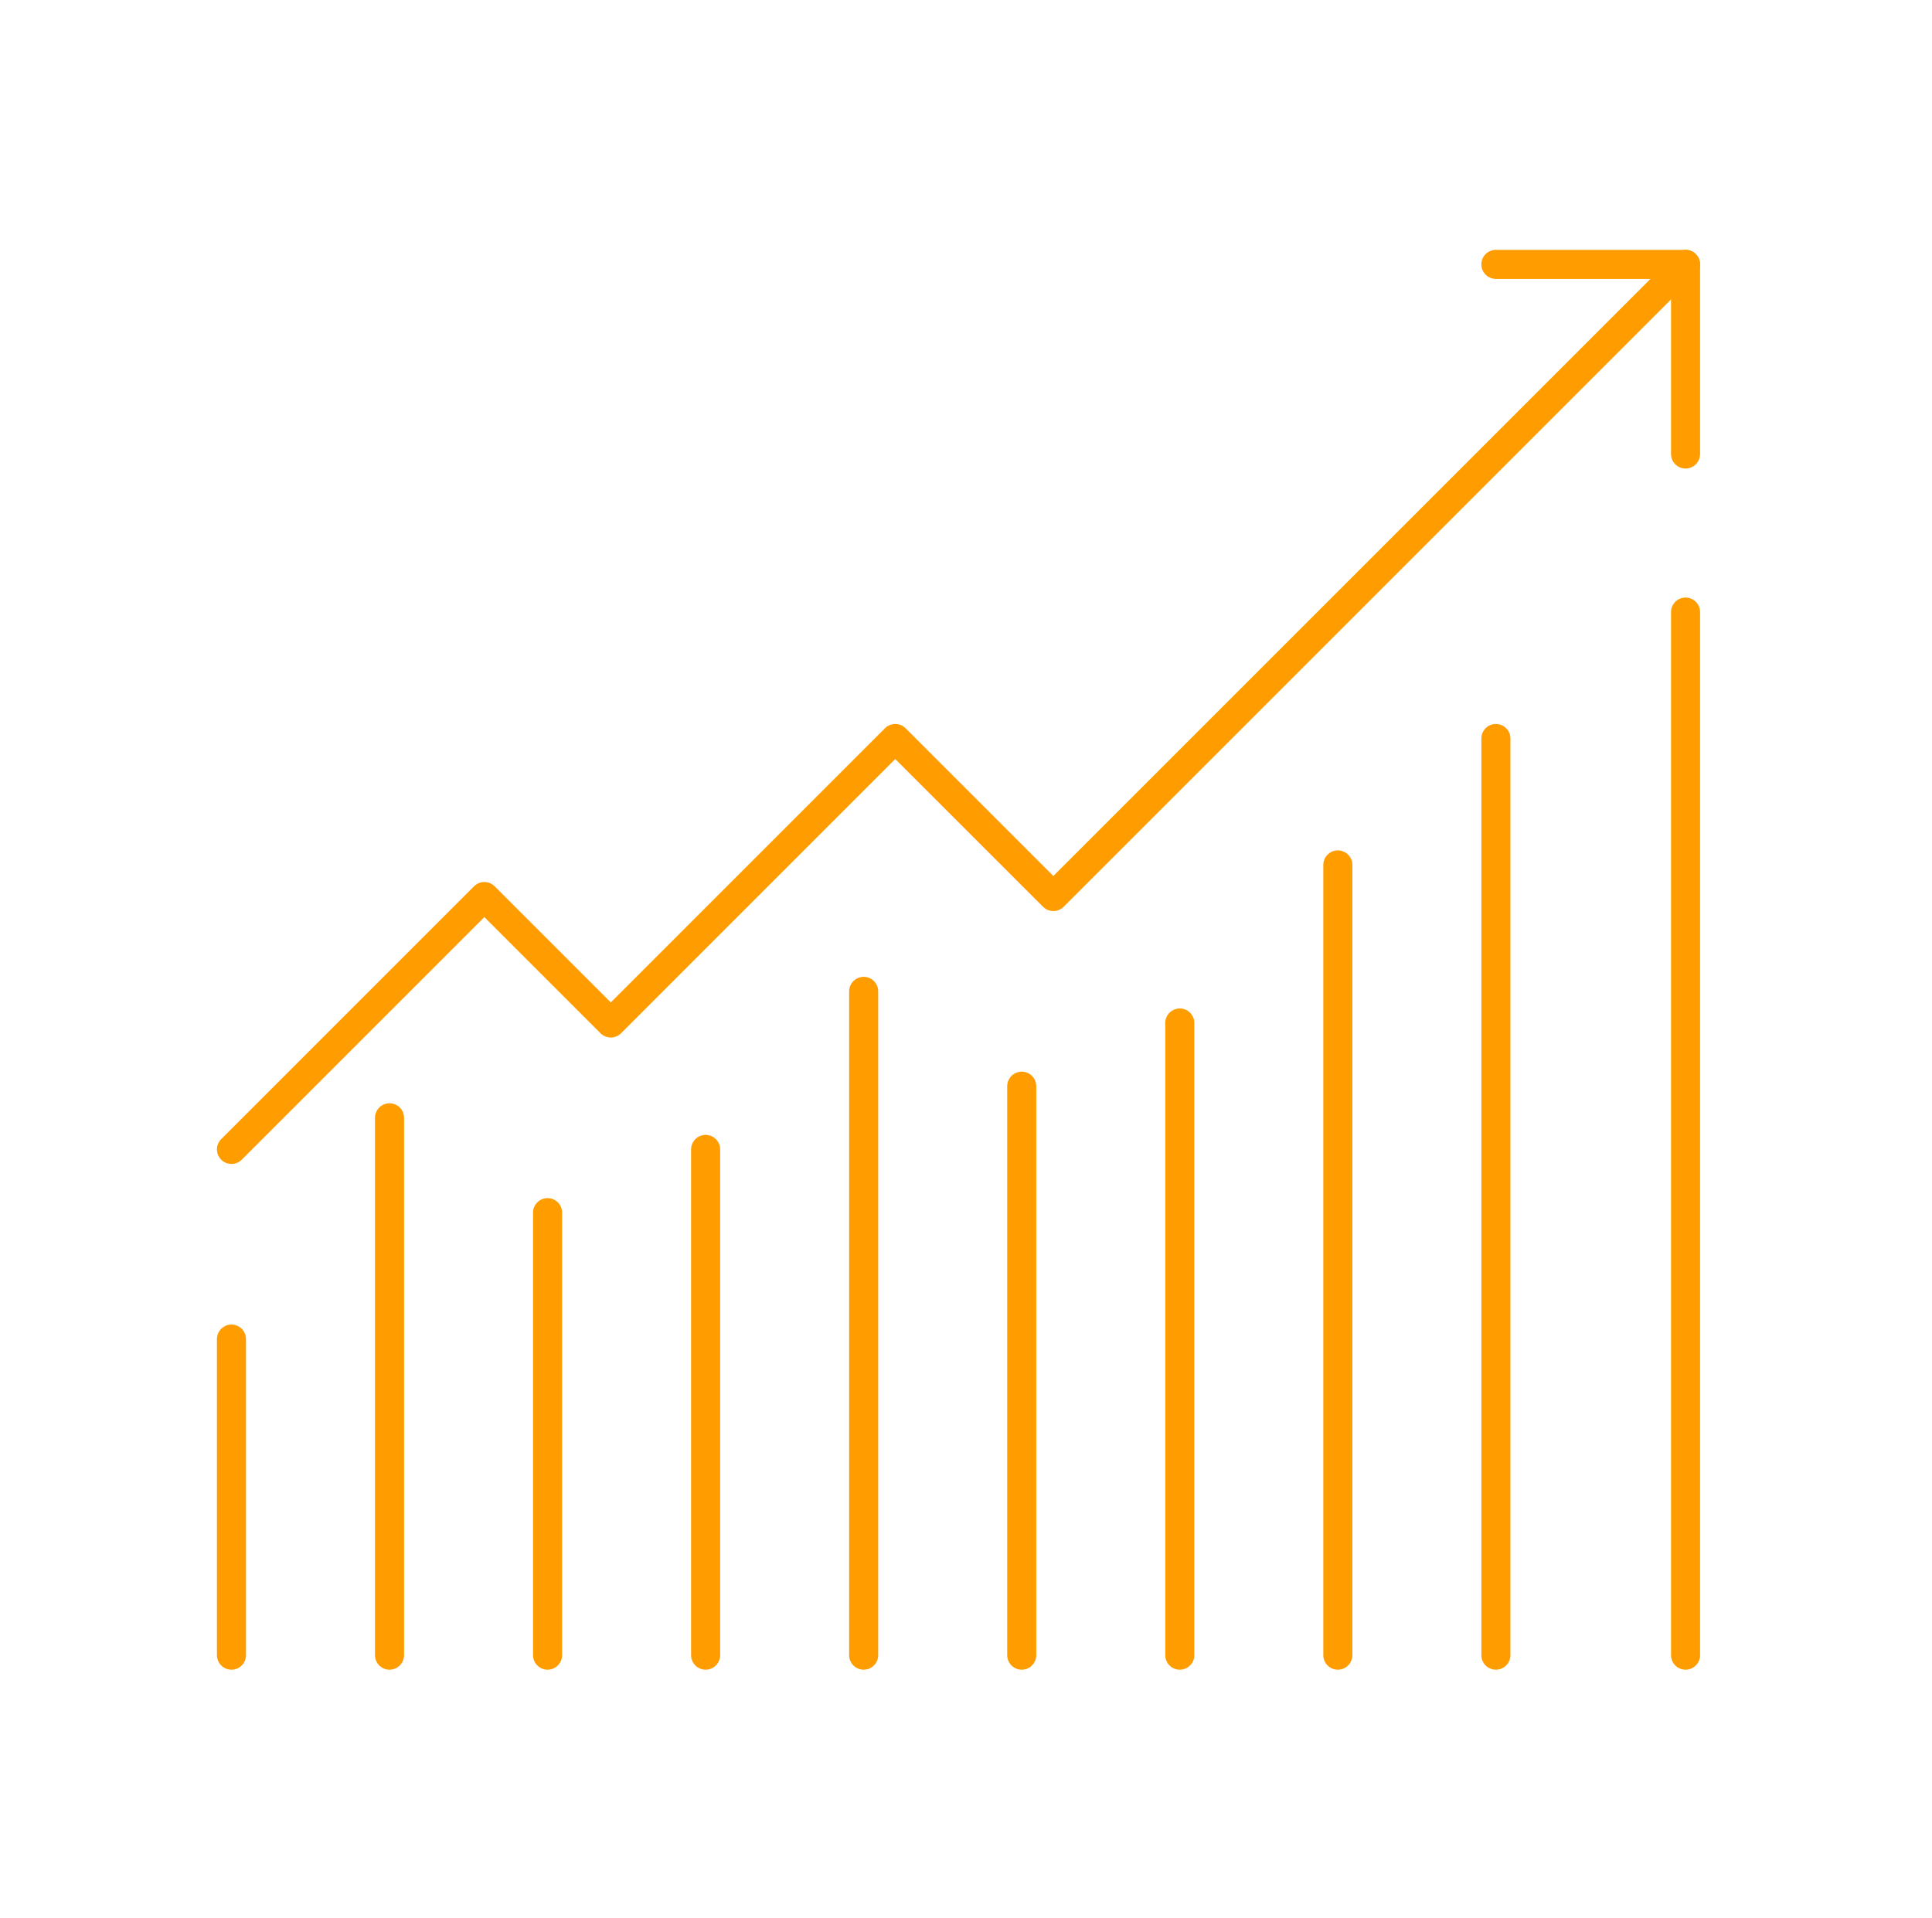
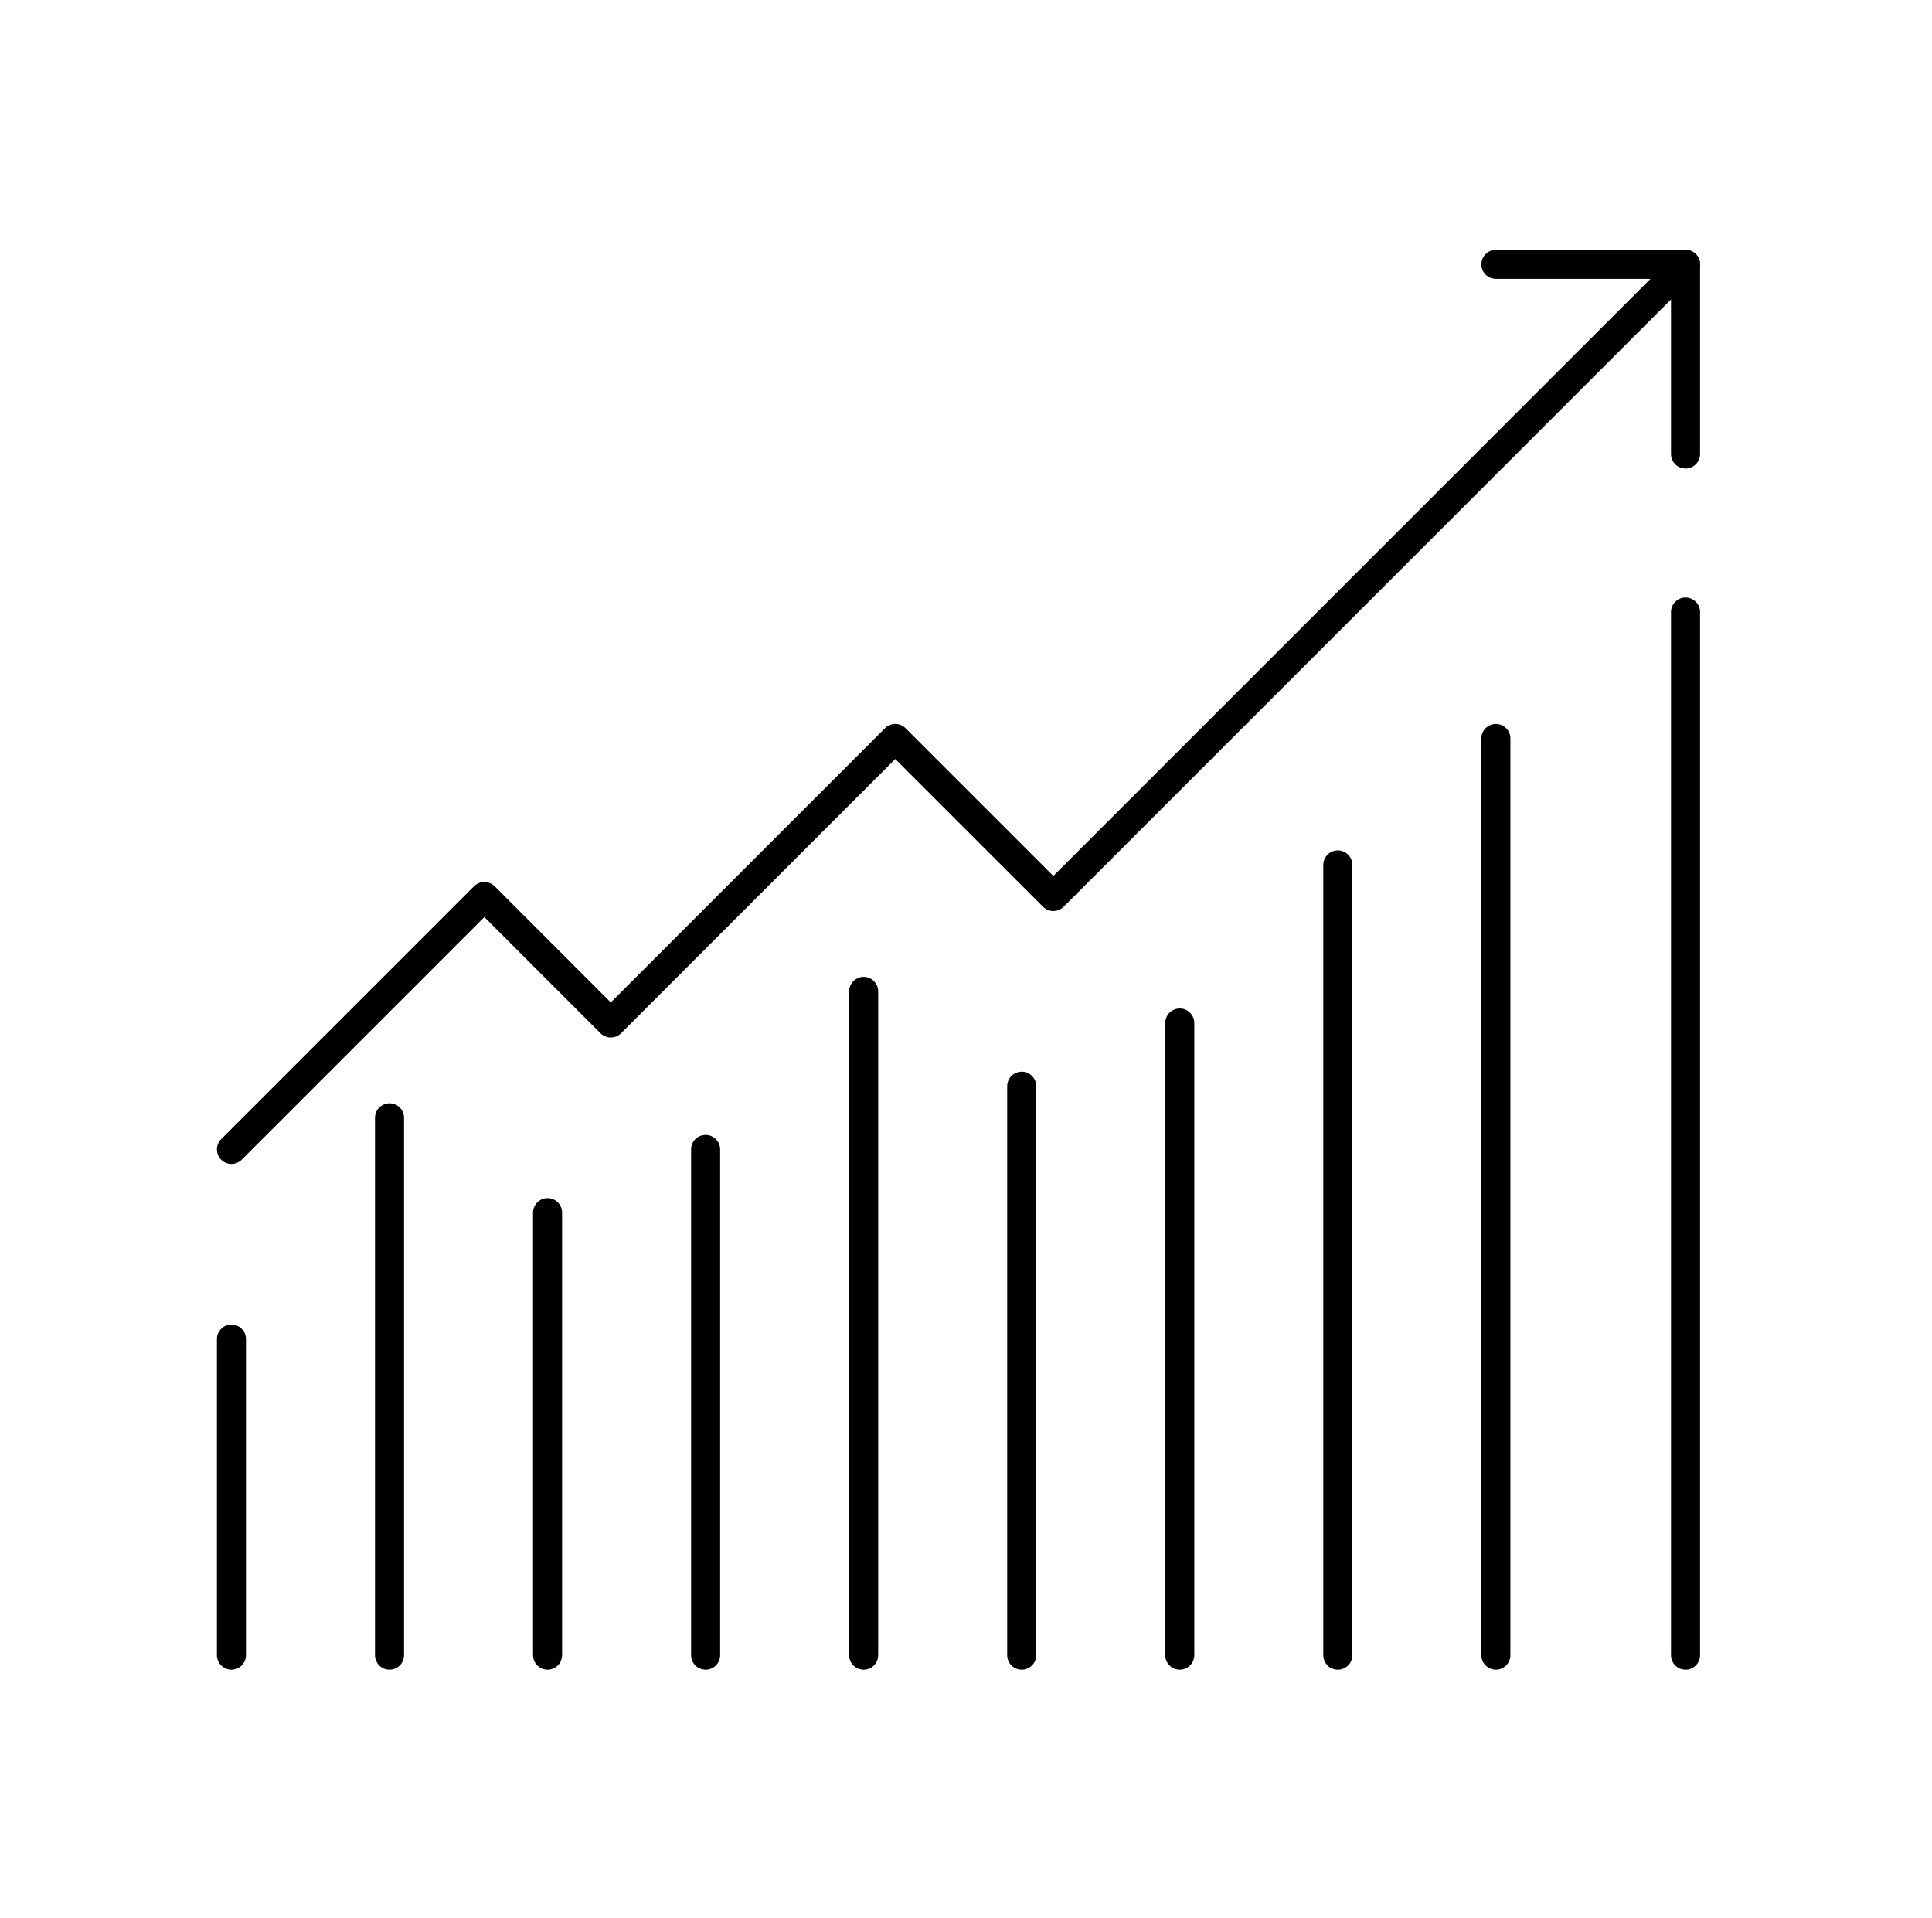
<svg xmlns="http://www.w3.org/2000/svg" width="133" height="132" viewBox="0 0 133 132" fill="none">
-   <path d="M15.934 79.13L33.342 61.721L42.047 70.426L61.631 50.841L72.512 61.721L116.034 18.2" stroke="#FF9C00" stroke-width="2" stroke-miterlimit="10" stroke-linecap="round" stroke-linejoin="round" />
-   <path d="M102.977 18.2L116.034 18.2L116.034 31.256" stroke="#FF9C00" stroke-width="2" stroke-miterlimit="10" stroke-linecap="round" stroke-linejoin="round" />
-   <path d="M116.034 42.137L116.034 113.948" stroke="#FF9C00" stroke-width="2" stroke-miterlimit="10" stroke-linecap="round" stroke-linejoin="round" />
-   <path d="M15.934 92.187L15.934 113.948" stroke="#FF9C00" stroke-width="2" stroke-miterlimit="10" stroke-linecap="round" stroke-linejoin="round" />
-   <path d="M26.814 76.954L26.814 113.948" stroke="#FF9C00" stroke-width="2" stroke-miterlimit="10" stroke-linecap="round" stroke-linejoin="round" />
-   <path d="M37.695 83.482L37.695 113.948" stroke="#FF9C00" stroke-width="2" stroke-miterlimit="10" stroke-linecap="round" stroke-linejoin="round" />
-   <path d="M48.575 79.13L48.575 113.948" stroke="#FF9C00" stroke-width="2" stroke-miterlimit="10" stroke-linecap="round" stroke-linejoin="round" />
-   <path d="M59.455 68.25L59.455 113.948" stroke="#FF9C00" stroke-width="2" stroke-miterlimit="10" stroke-linecap="round" stroke-linejoin="round" />
-   <path d="M70.336 74.778L70.336 113.948" stroke="#FF9C00" stroke-width="2" stroke-miterlimit="10" stroke-linecap="round" stroke-linejoin="round" />
-   <path d="M81.216 70.426L81.216 113.948" stroke="#FF9C00" stroke-width="2" stroke-miterlimit="10" stroke-linecap="round" stroke-linejoin="round" />
-   <path d="M92.097 59.545L92.097 113.948" stroke="#FF9C00" stroke-width="2" stroke-miterlimit="10" stroke-linecap="round" stroke-linejoin="round" />
-   <path d="M102.977 50.841L102.977 113.948" stroke="#FF9C00" stroke-width="2" stroke-miterlimit="10" stroke-linecap="round" stroke-linejoin="round" />
+   <path d="M15.933 79.13L33.342 61.721L42.046 70.426L61.631 50.841L72.512 61.721L116.033 18.2" stroke="black" stroke-width="2" stroke-miterlimit="10" stroke-linecap="round" stroke-linejoin="round" />
+   <path d="M102.977 18.2L116.033 18.2L116.033 31.256" stroke="black" stroke-width="2" stroke-miterlimit="10" stroke-linecap="round" stroke-linejoin="round" />
+   <path d="M116.033 42.137L116.033 113.948" stroke="black" stroke-width="2" stroke-miterlimit="10" stroke-linecap="round" stroke-linejoin="round" />
+   <path d="M15.933 92.187L15.933 113.948" stroke="black" stroke-width="2" stroke-miterlimit="10" stroke-linecap="round" stroke-linejoin="round" />
+   <path d="M26.814 76.954L26.814 113.948" stroke="black" stroke-width="2" stroke-miterlimit="10" stroke-linecap="round" stroke-linejoin="round" />
+   <path d="M37.694 83.482L37.694 113.948" stroke="black" stroke-width="2" stroke-miterlimit="10" stroke-linecap="round" stroke-linejoin="round" />
+   <path d="M48.575 79.13L48.575 113.948" stroke="black" stroke-width="2" stroke-miterlimit="10" stroke-linecap="round" stroke-linejoin="round" />
+   <path d="M59.455 68.25L59.455 113.948" stroke="black" stroke-width="2" stroke-miterlimit="10" stroke-linecap="round" stroke-linejoin="round" />
+   <path d="M70.336 74.778L70.336 113.948" stroke="black" stroke-width="2" stroke-miterlimit="10" stroke-linecap="round" stroke-linejoin="round" />
+   <path d="M81.216 70.426L81.216 113.948" stroke="black" stroke-width="2" stroke-miterlimit="10" stroke-linecap="round" stroke-linejoin="round" />
+   <path d="M92.097 59.545L92.097 113.948" stroke="black" stroke-width="2" stroke-miterlimit="10" stroke-linecap="round" stroke-linejoin="round" />
+   <path d="M102.977 50.841L102.977 113.948" stroke="black" stroke-width="2" stroke-miterlimit="10" stroke-linecap="round" stroke-linejoin="round" />
</svg>
